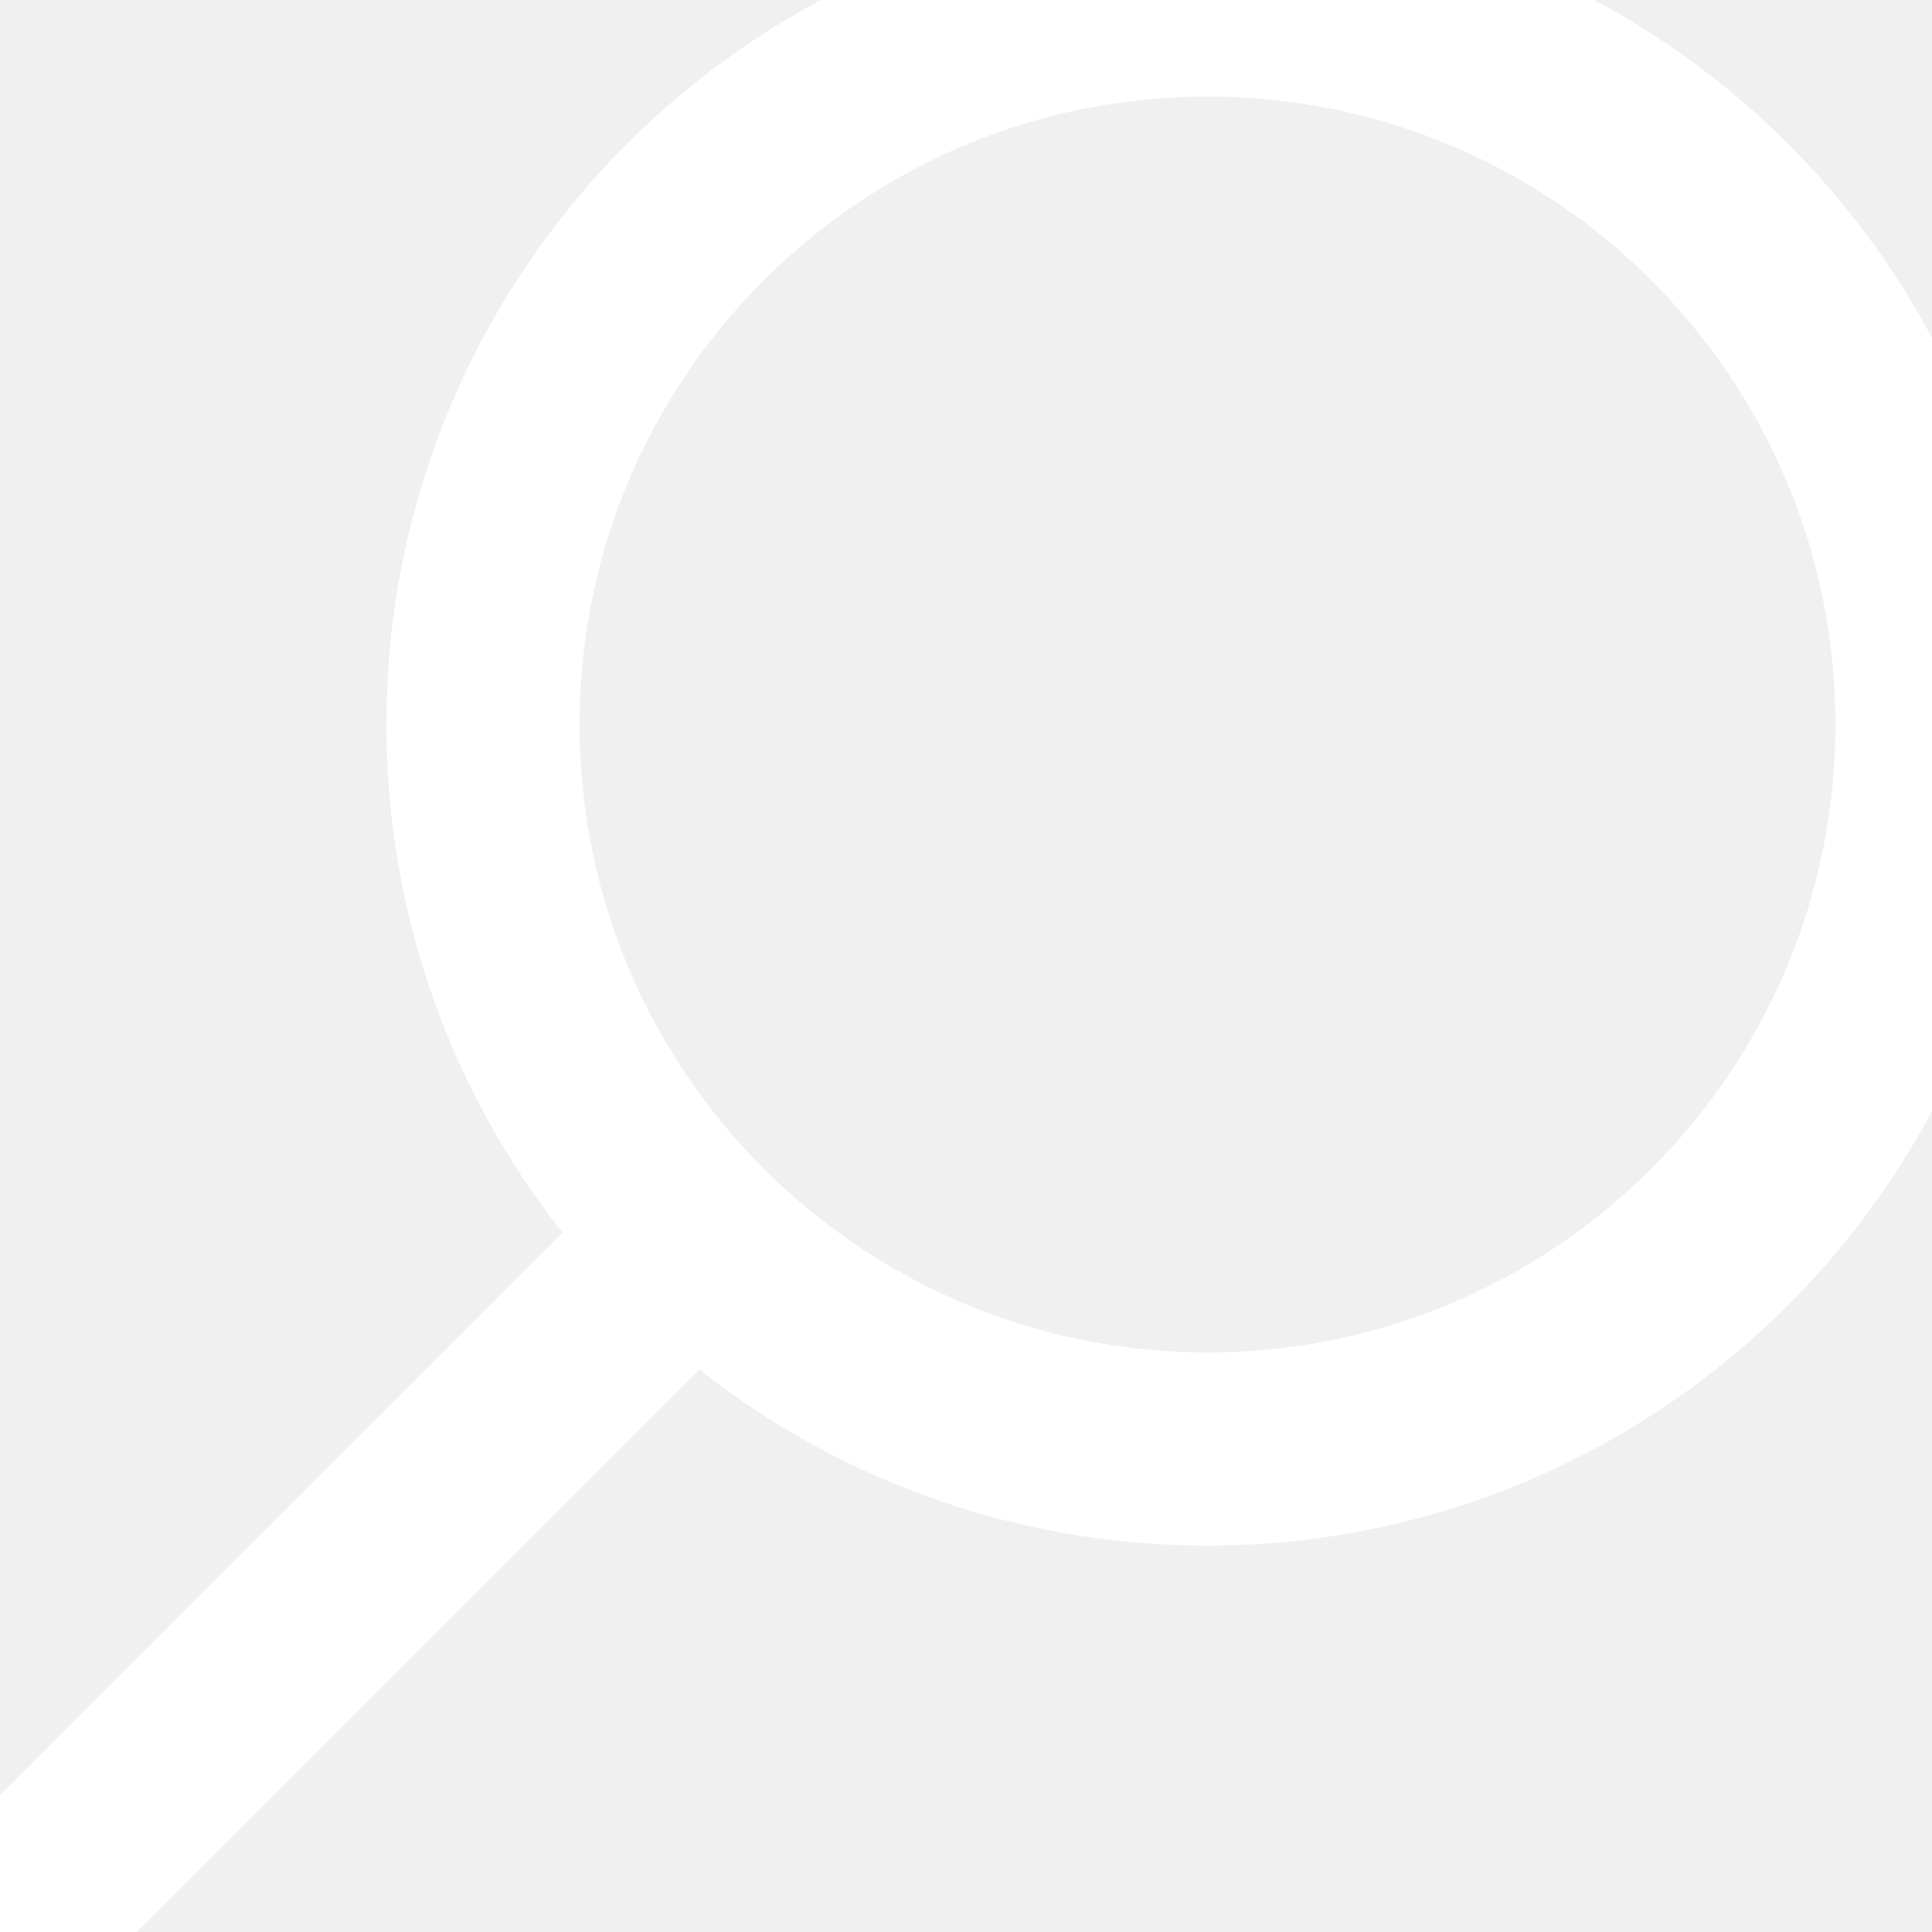
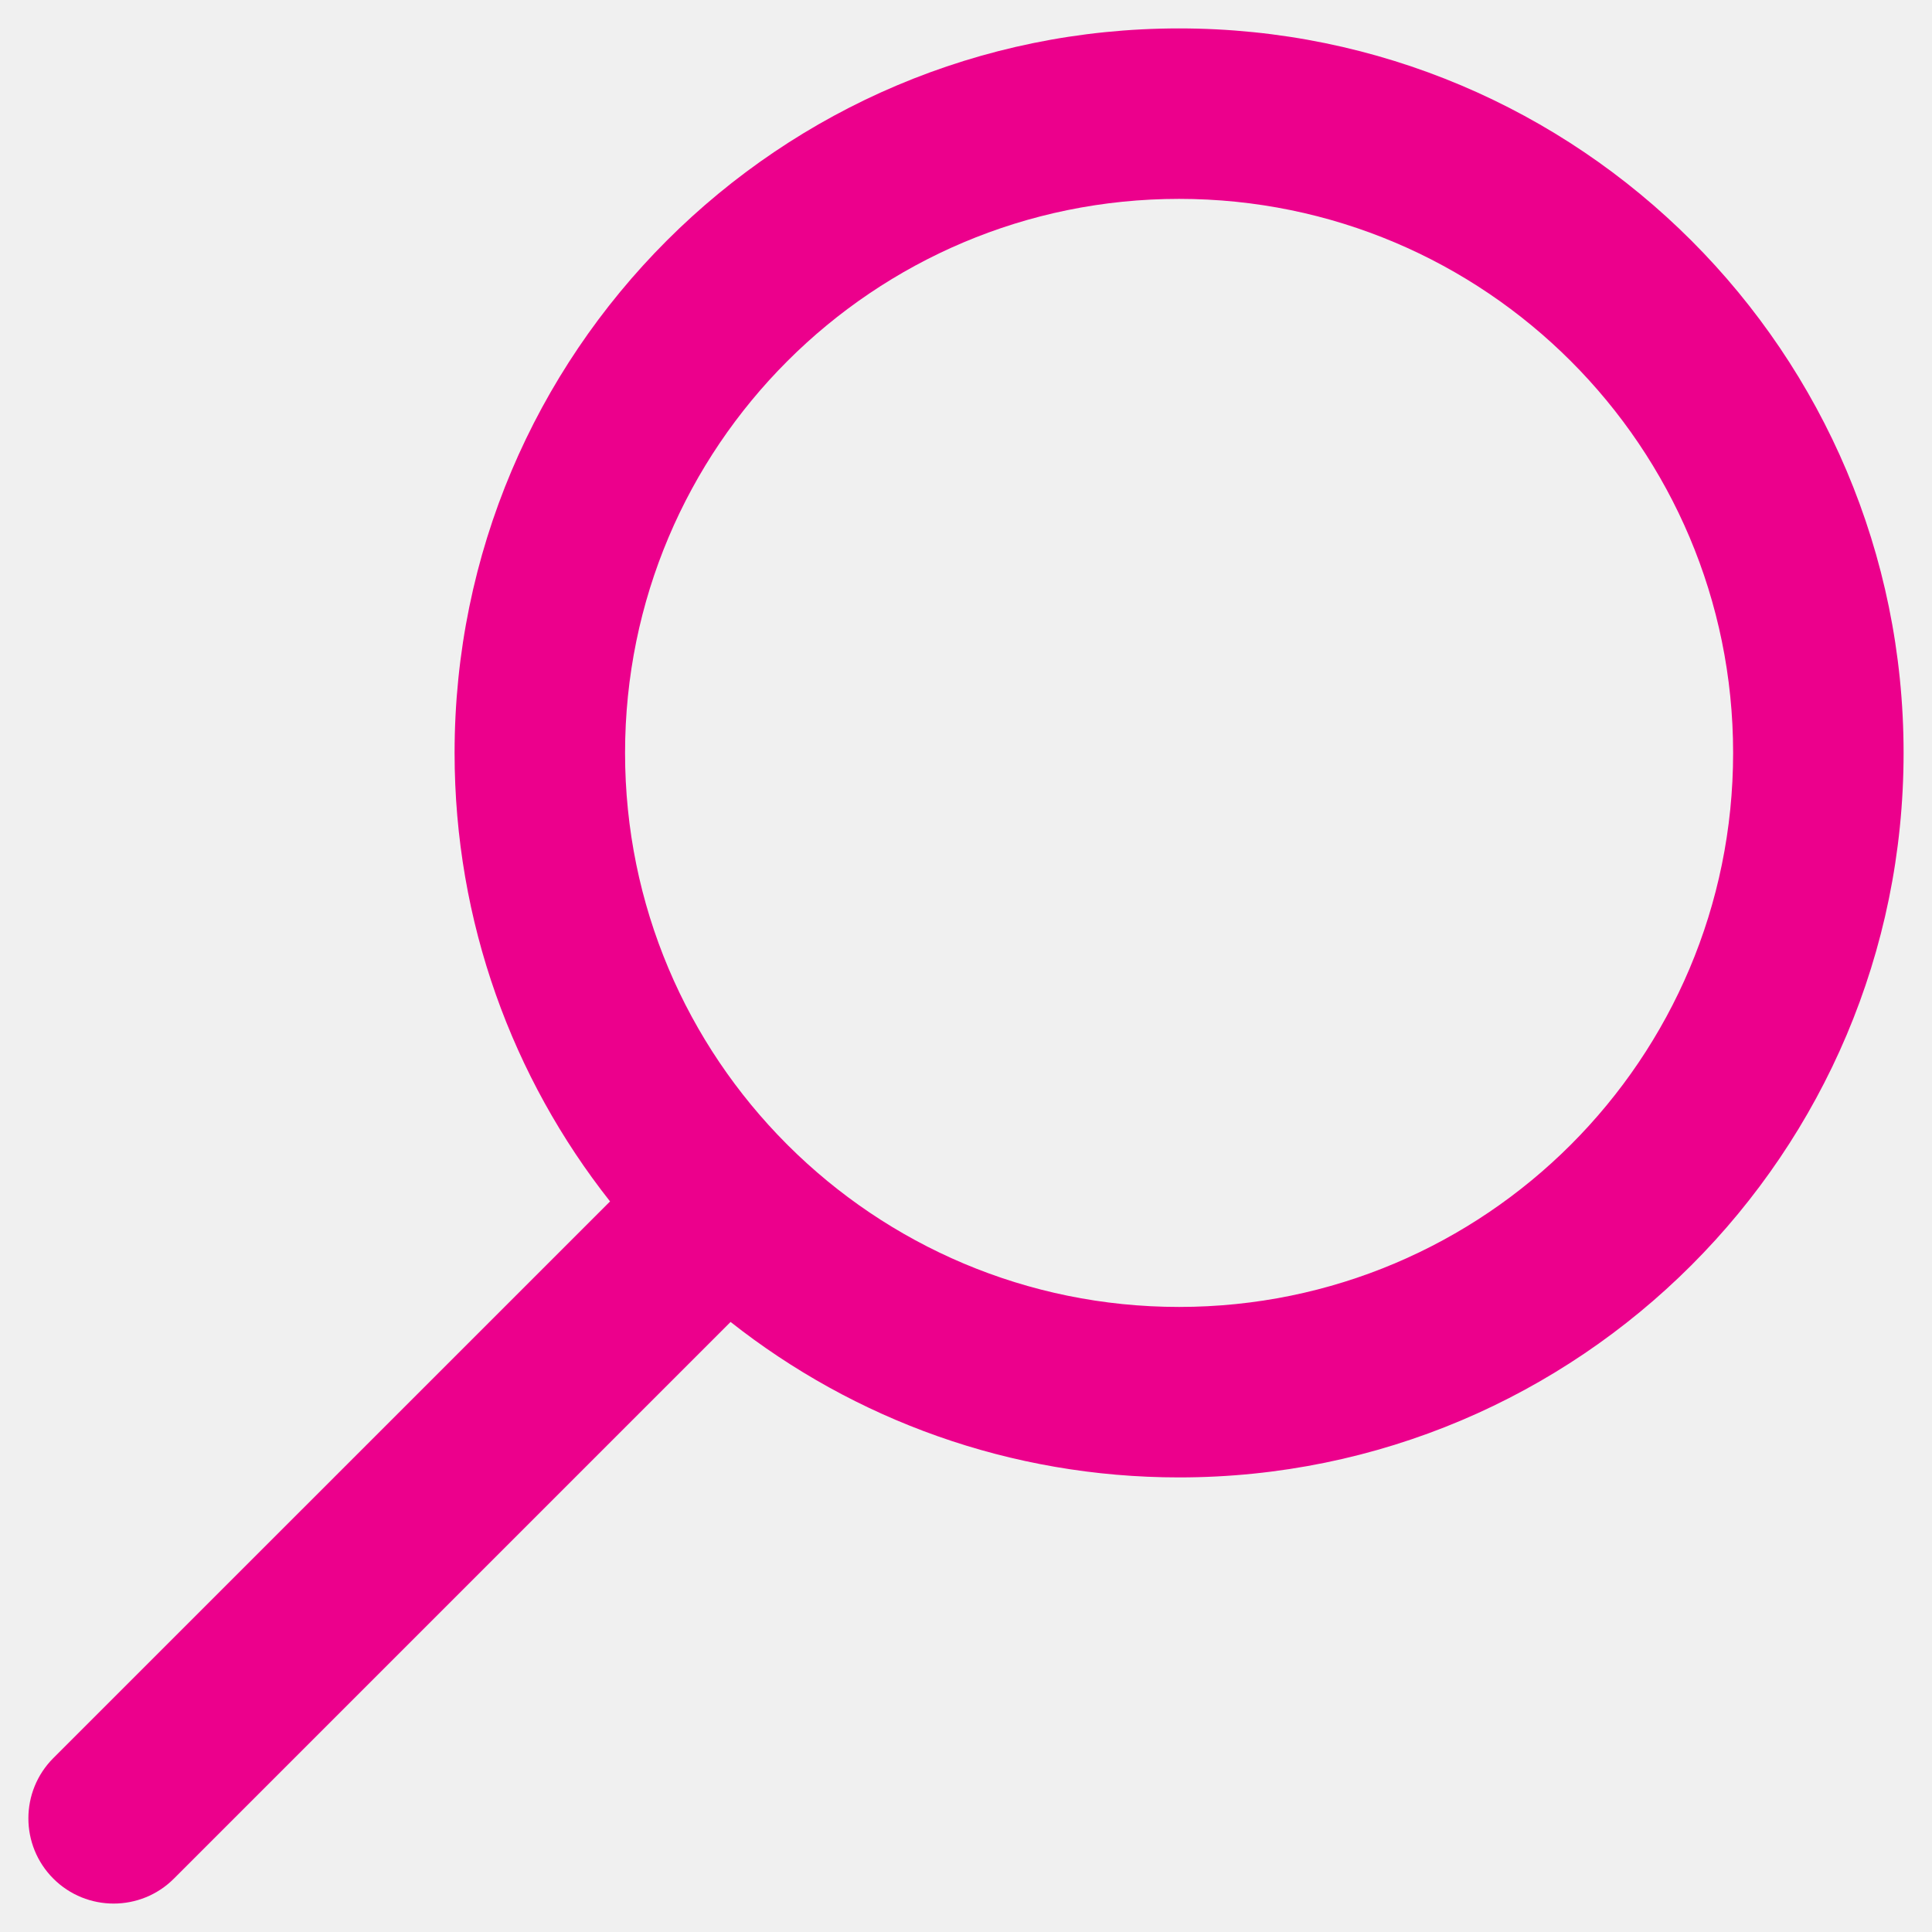
- <svg xmlns="http://www.w3.org/2000/svg" width="30" height="30" viewBox="0 0 30 30">
-   <g fill="none" fill-rule="evenodd" stroke="#FFF" stroke-linecap="round" stroke-linejoin="round" stroke-width="3">
-     <path d="M7.5 11.25c0 6.213 5.037 11.25 11.25 11.25C24.964 22.5 30 17.463 30 11.25S24.964 0 18.75 0C12.537 0 7.5 5.037 7.5 11.25zM10.795 19.205L0 30" />
+ <svg xmlns="http://www.w3.org/2000/svg" width="34px" height="34px" viewBox="0 0 34 34" version="1.1">
+   <defs />
+   <g id="Atoms-and-Molecules" stroke="none" stroke-width="1" fill="none" fill-rule="evenodd">
+     <g transform="translate(-646, -16)" fill="#EC008C" id="navigation/search">
+       <g transform="translate(646, 16)">
+         <g id="search" transform="translate(17, 17) scale(-1, 1) translate(-17, -17) ">
+           <path d="M23.264,21.143 L33.061,30.939 C33.647,31.525 33.647,32.475 33.061,33.061 C32.475,33.646 31.525,33.646 30.94,33.061 L21.143,23.264 C18.972,24.977 16.231,26 13.25,26 C6.208,26 0.5,20.292 0.5,13.25 C0.5,6.208 6.208,0.5 13.25,0.5 C20.292,0.5 26,6.208 26,13.25 C26,16.23 24.978,18.972 23.264,21.143 Z M20.156,20.133 C21.914,18.37 23,15.937 23,13.25 C23,7.865 18.635,3.5 13.25,3.5 C7.865,3.5 3.5,7.865 3.5,13.25 C3.5,18.635 7.865,23 13.25,23 C15.937,23 18.37,21.913 20.133,20.156 C20.137,20.152 20.141,20.148 20.144,20.144 C20.148,20.14 20.152,20.137 20.156,20.133 Z" id="Combined-Shape" />
+         </g>
+       </g>
+     </g>
  </g>
</svg>
